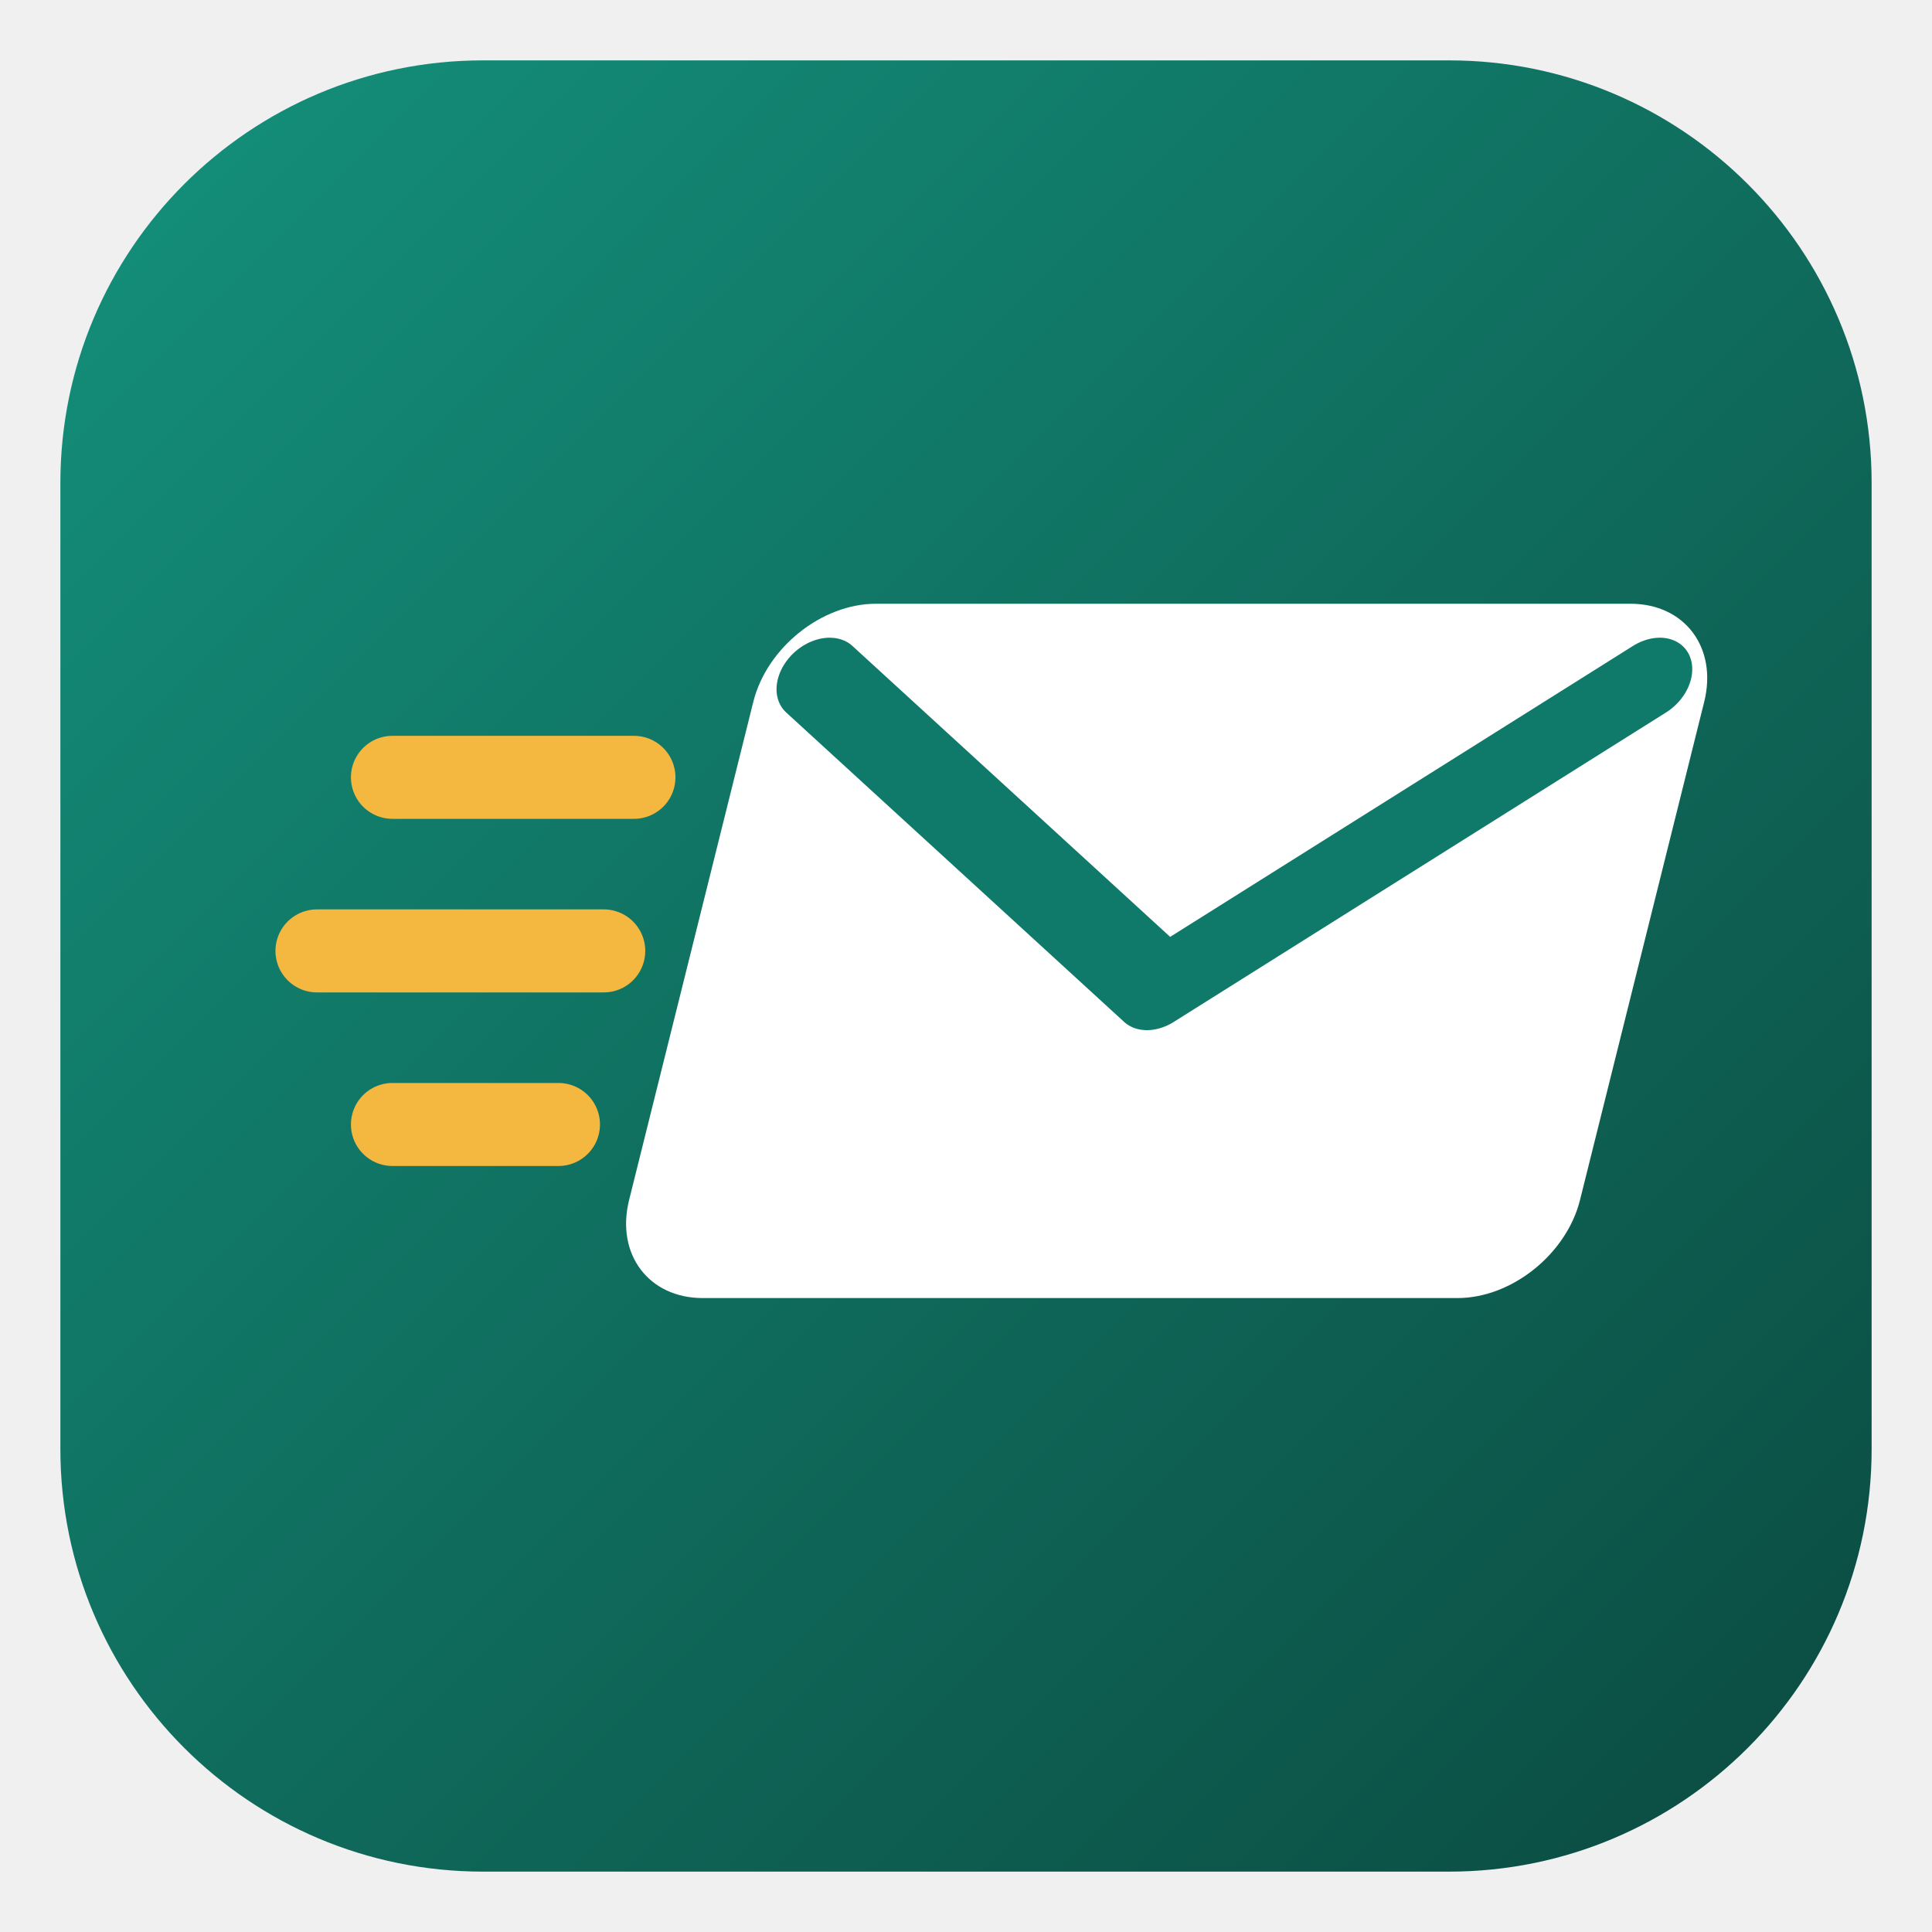
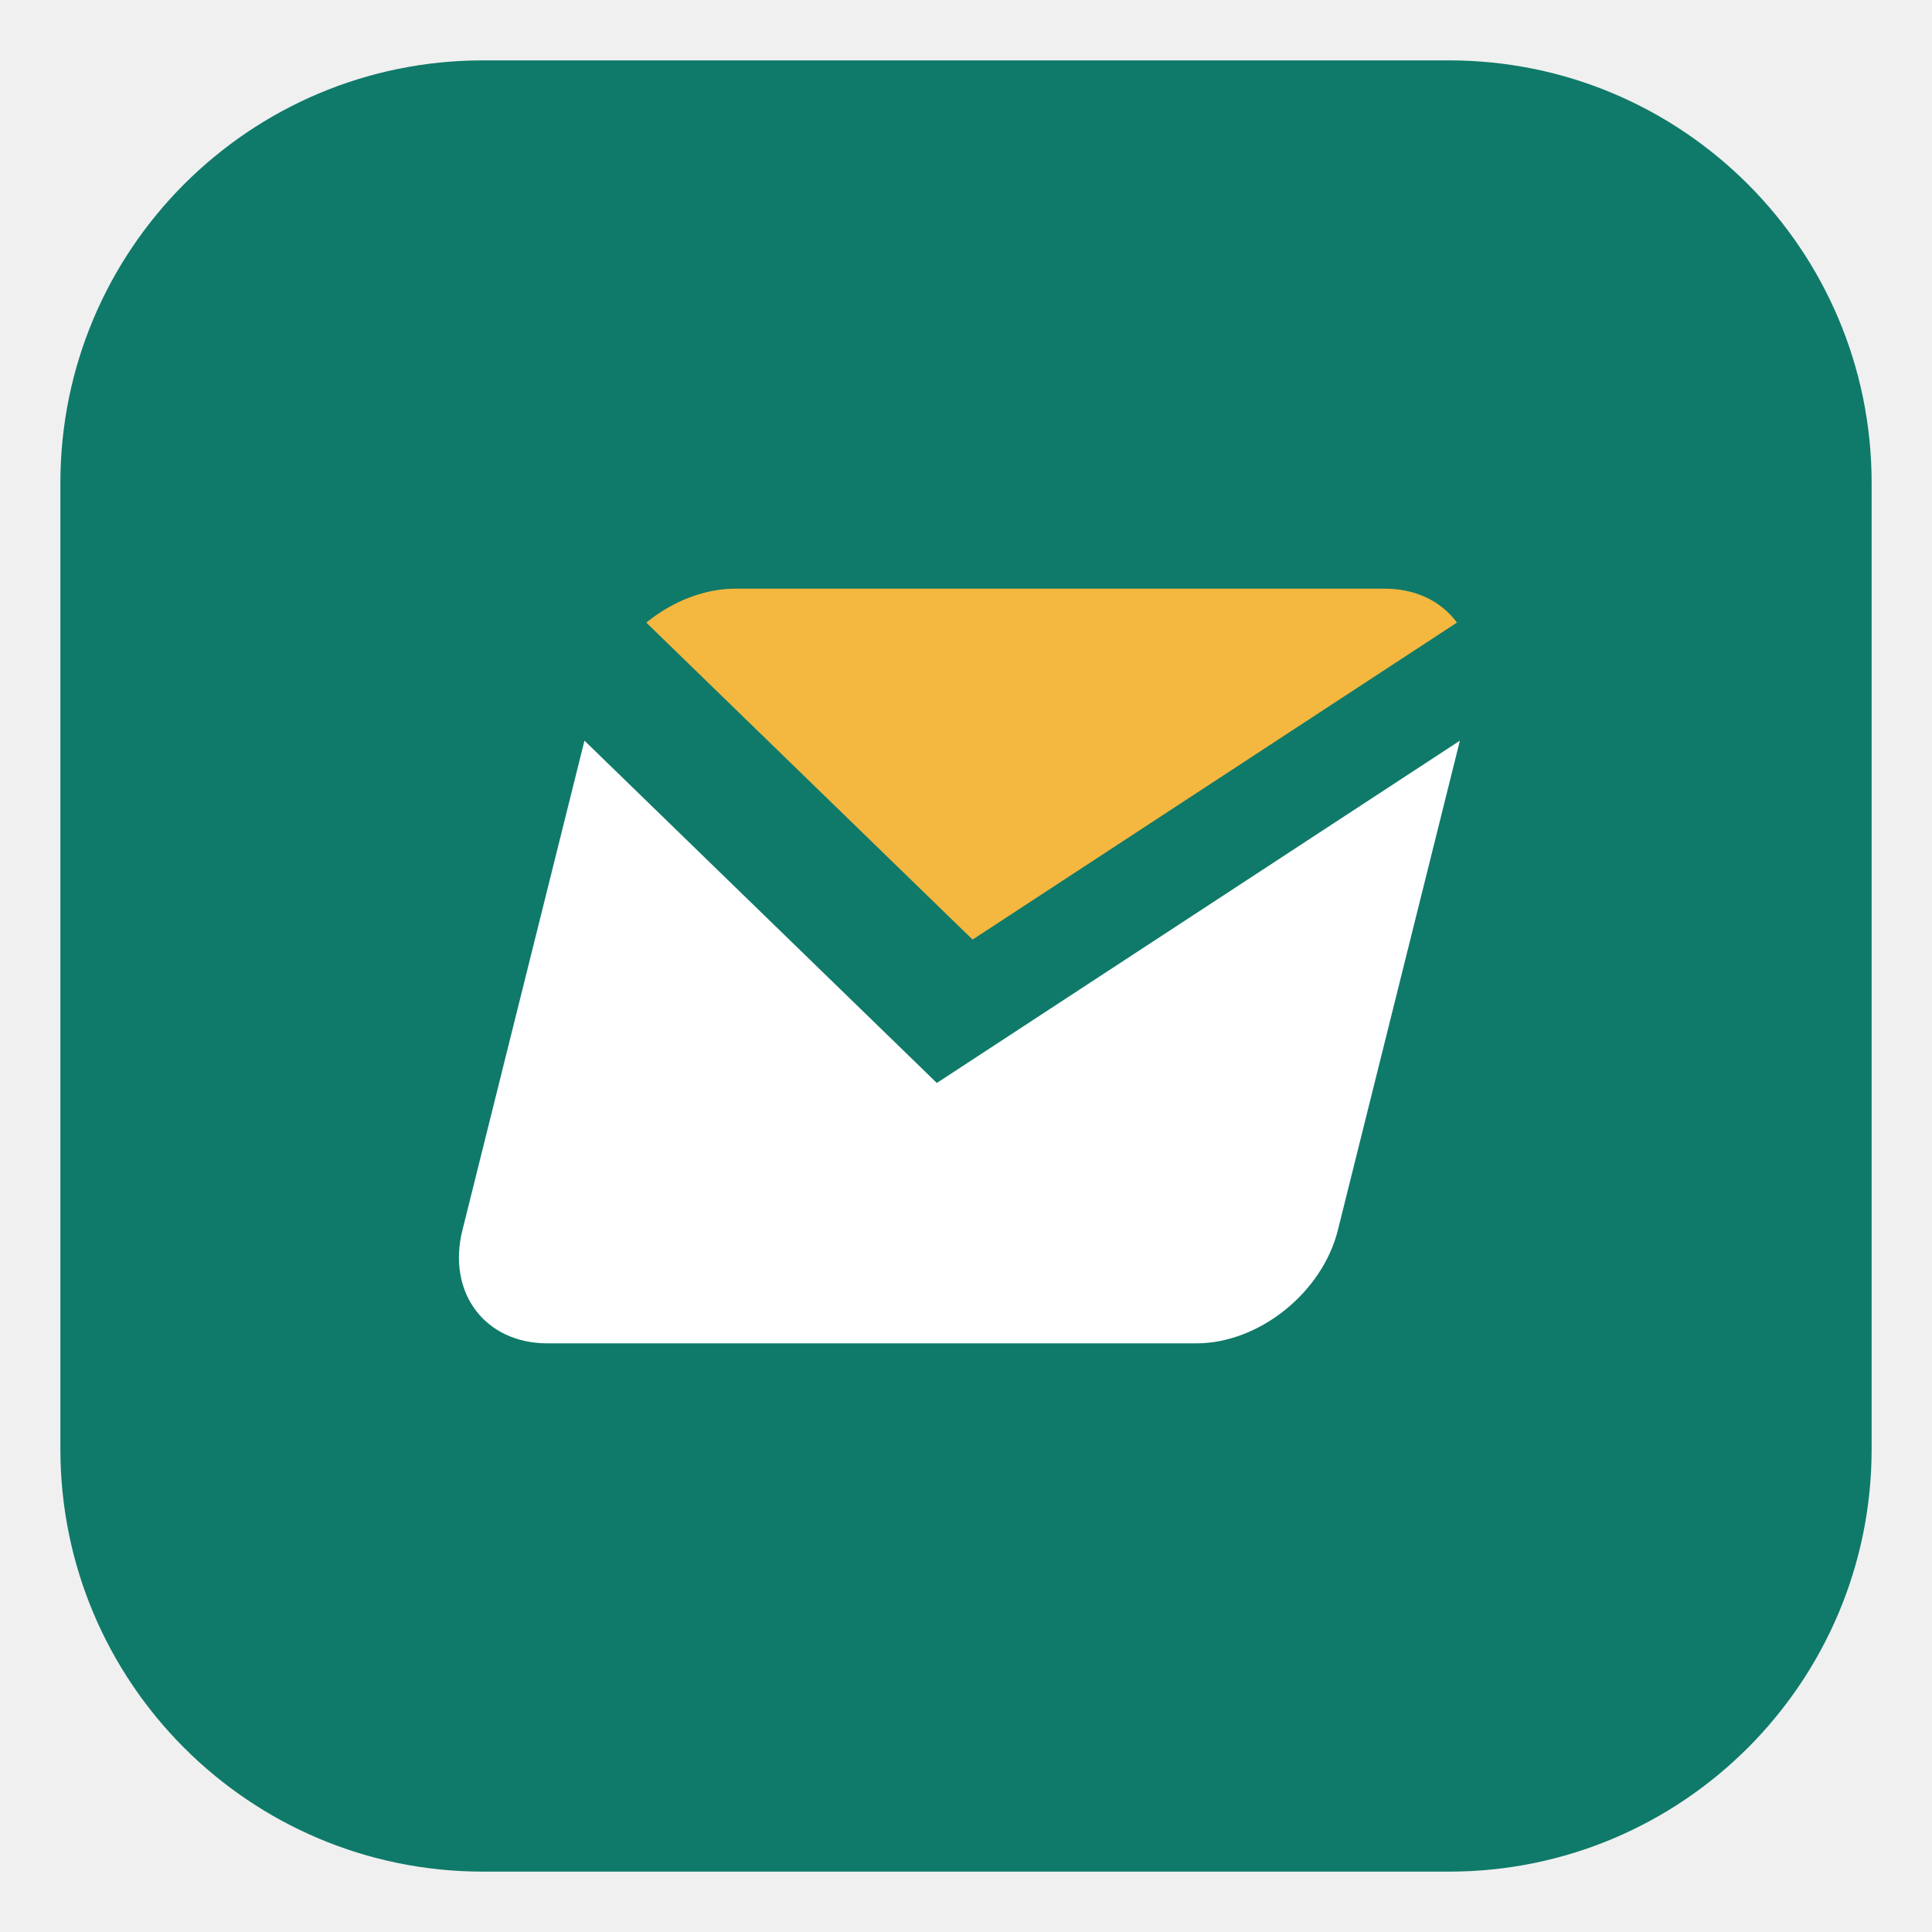
<svg xmlns="http://www.w3.org/2000/svg" width="512" height="512" viewBox="0 0 512 512">
  <defs>
-     <linearGradient id="bg" x1="0" y1="0" x2="1" y2="1">
-       <stop offset="0" stop-color="#14917C" />
-       <stop offset="1" stop-color="#0B4A40" />
-     </linearGradient>
+     <clipPath id="envelope">
+       <rect x="140" y="156" width="232" height="200" rx="30" />
+     </clipPath>
  </defs>
-   <rect x="16" y="16" width="480" height="480" rx="112" fill="url(#bg)" />
-   <g transform="matrix(1 0 -0.2493 1 96 0)">
-     <rect x="150" y="160" width="252" height="184" rx="26" fill="#FFFFFF" />
-     <path d="M166 180 L276 262 L386 180" fill="none" stroke="#0F7A69" stroke-width="22" stroke-linecap="round" stroke-linejoin="round" />
-   </g>
-   <g stroke="#F4B740" stroke-width="22" stroke-linecap="round">
-     <line x1="104" y1="206" x2="168" y2="206" />
-     <line x1="84" y1="252" x2="160" y2="252" />
-     <line x1="104" y1="298" x2="148" y2="298" />
+   <rect x="16" y="16" width="480" height="480" rx="112" fill="#0F7A69" />
+   <g transform="matrix(1 0 -0.2493 1 63.82 0)" clip-path="url(#envelope)">
+     <path d="M100 100H412V127L256 249L100 127Z" fill="#F4B740" />
+     <path d="M100 165L256 287L412 165V400H100Z" fill="#FFFFFF" />
  </g>
</svg>
